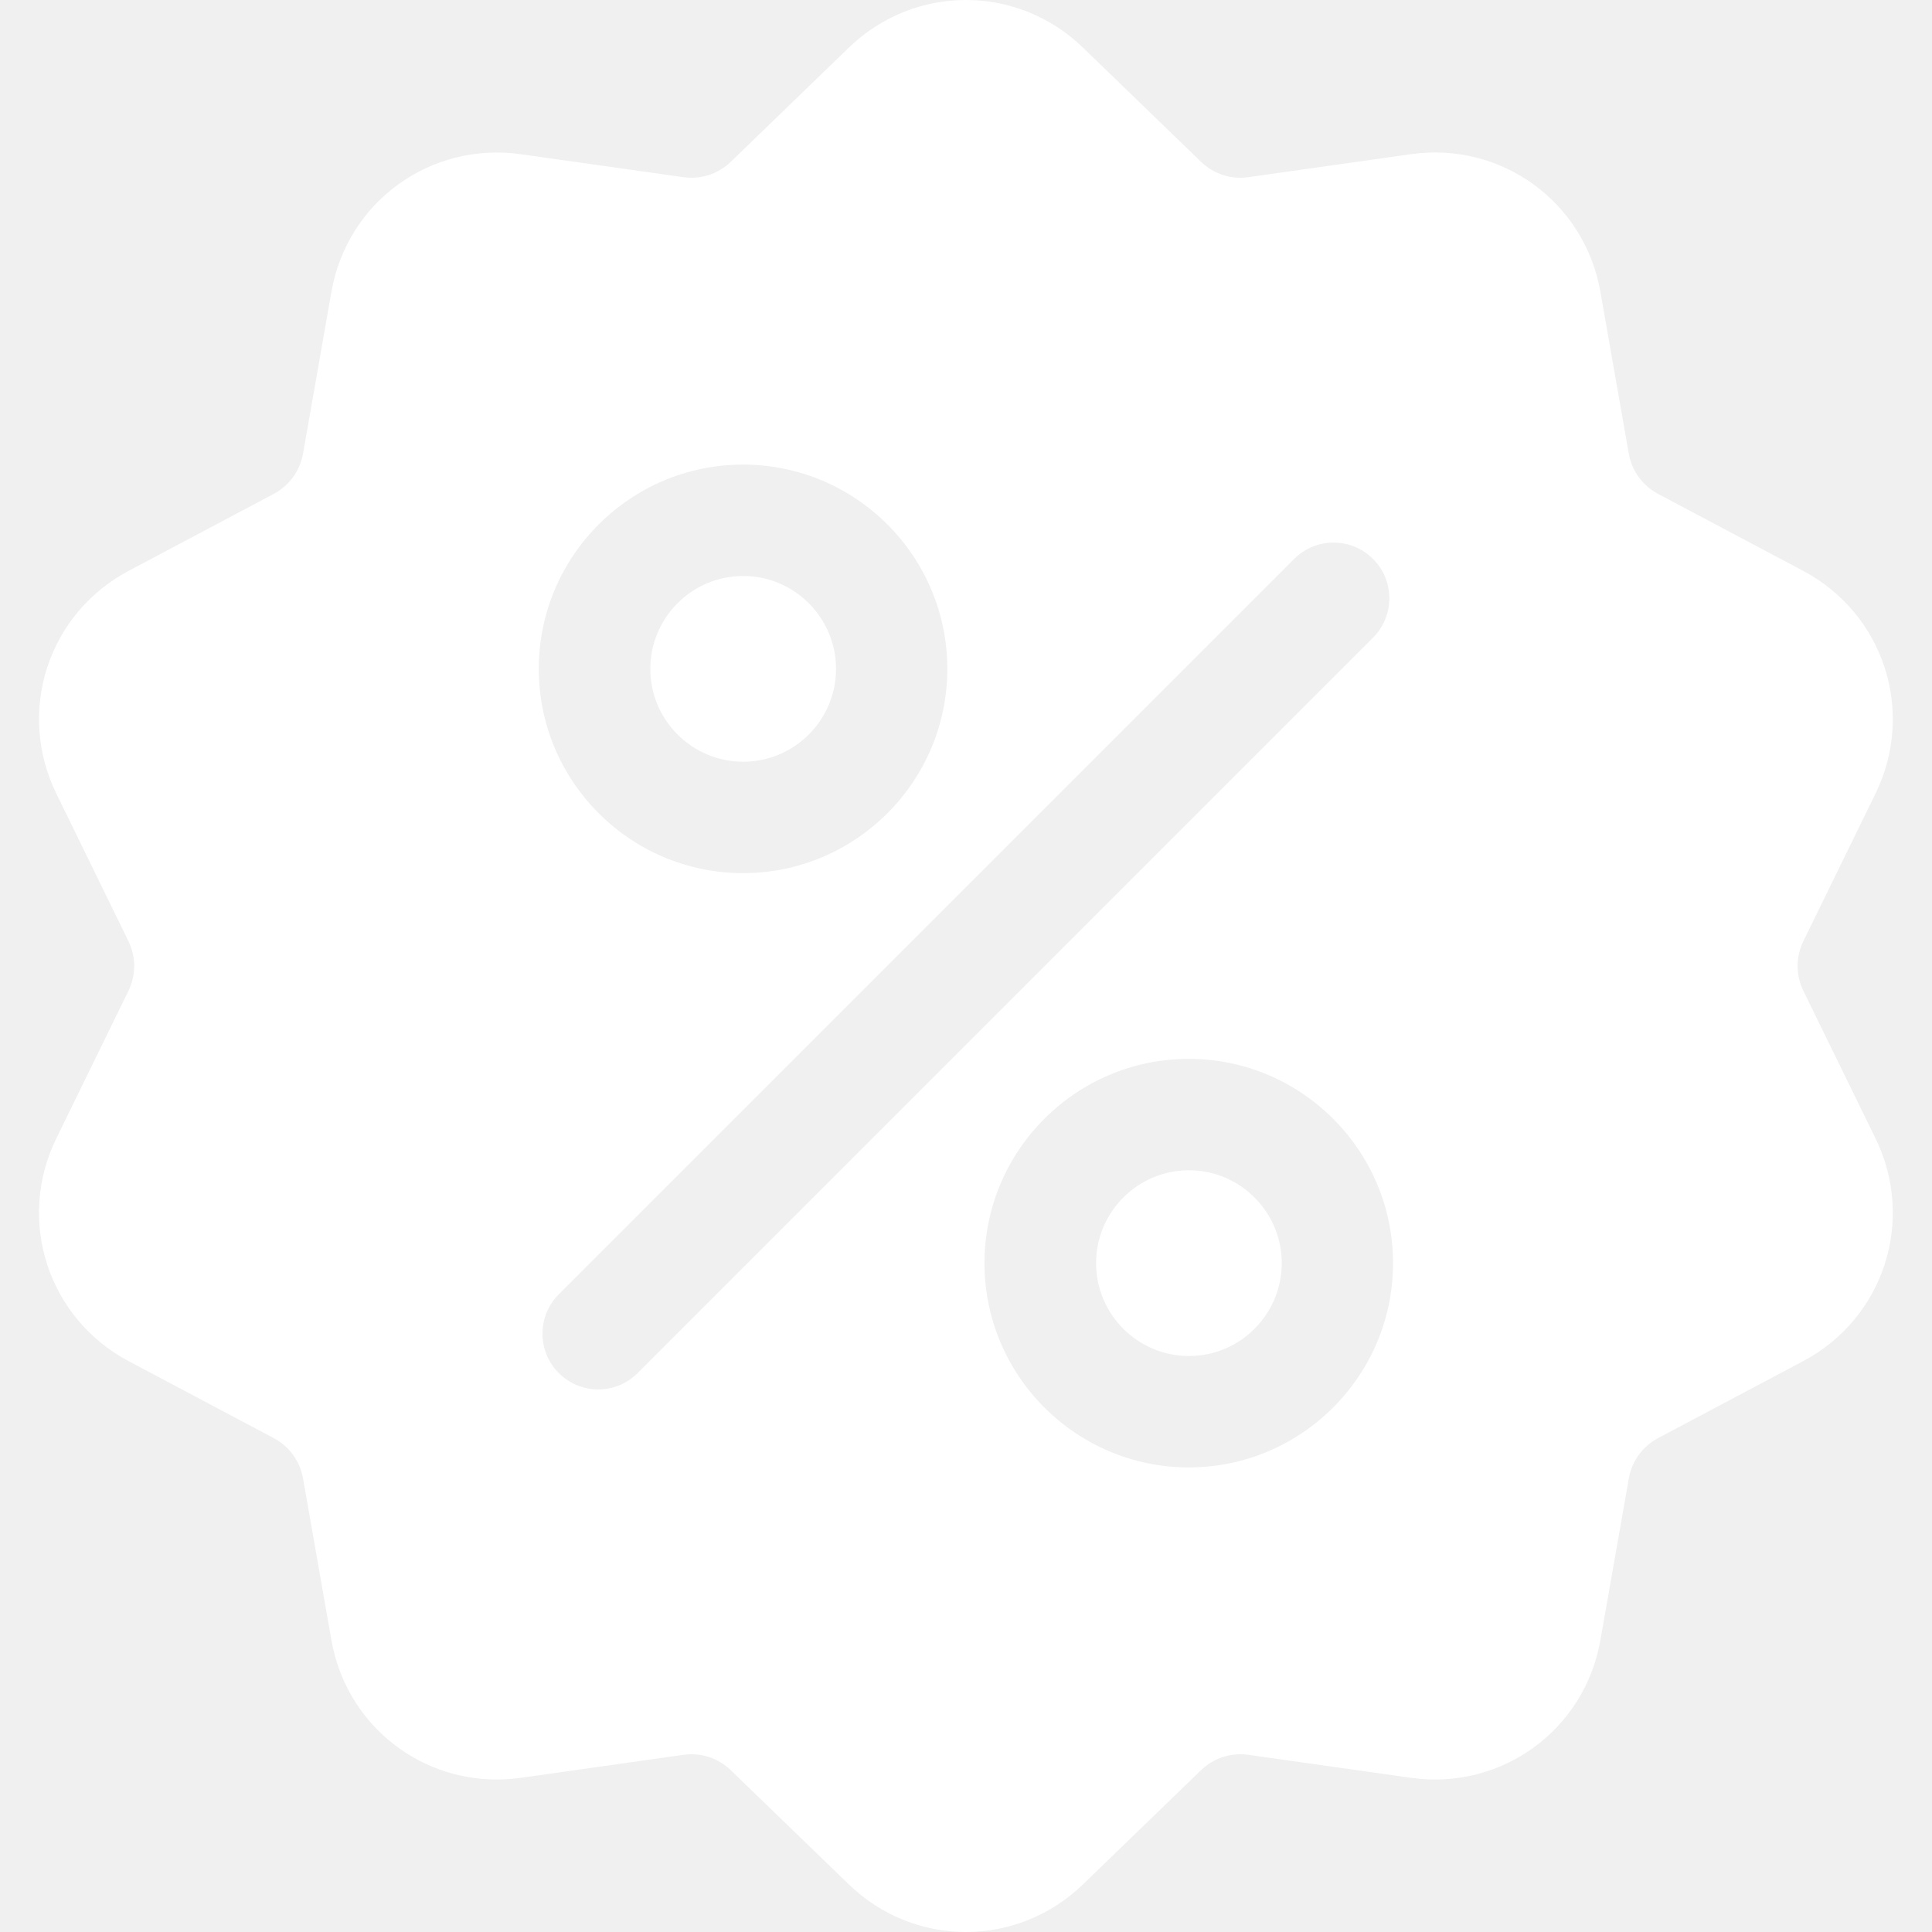
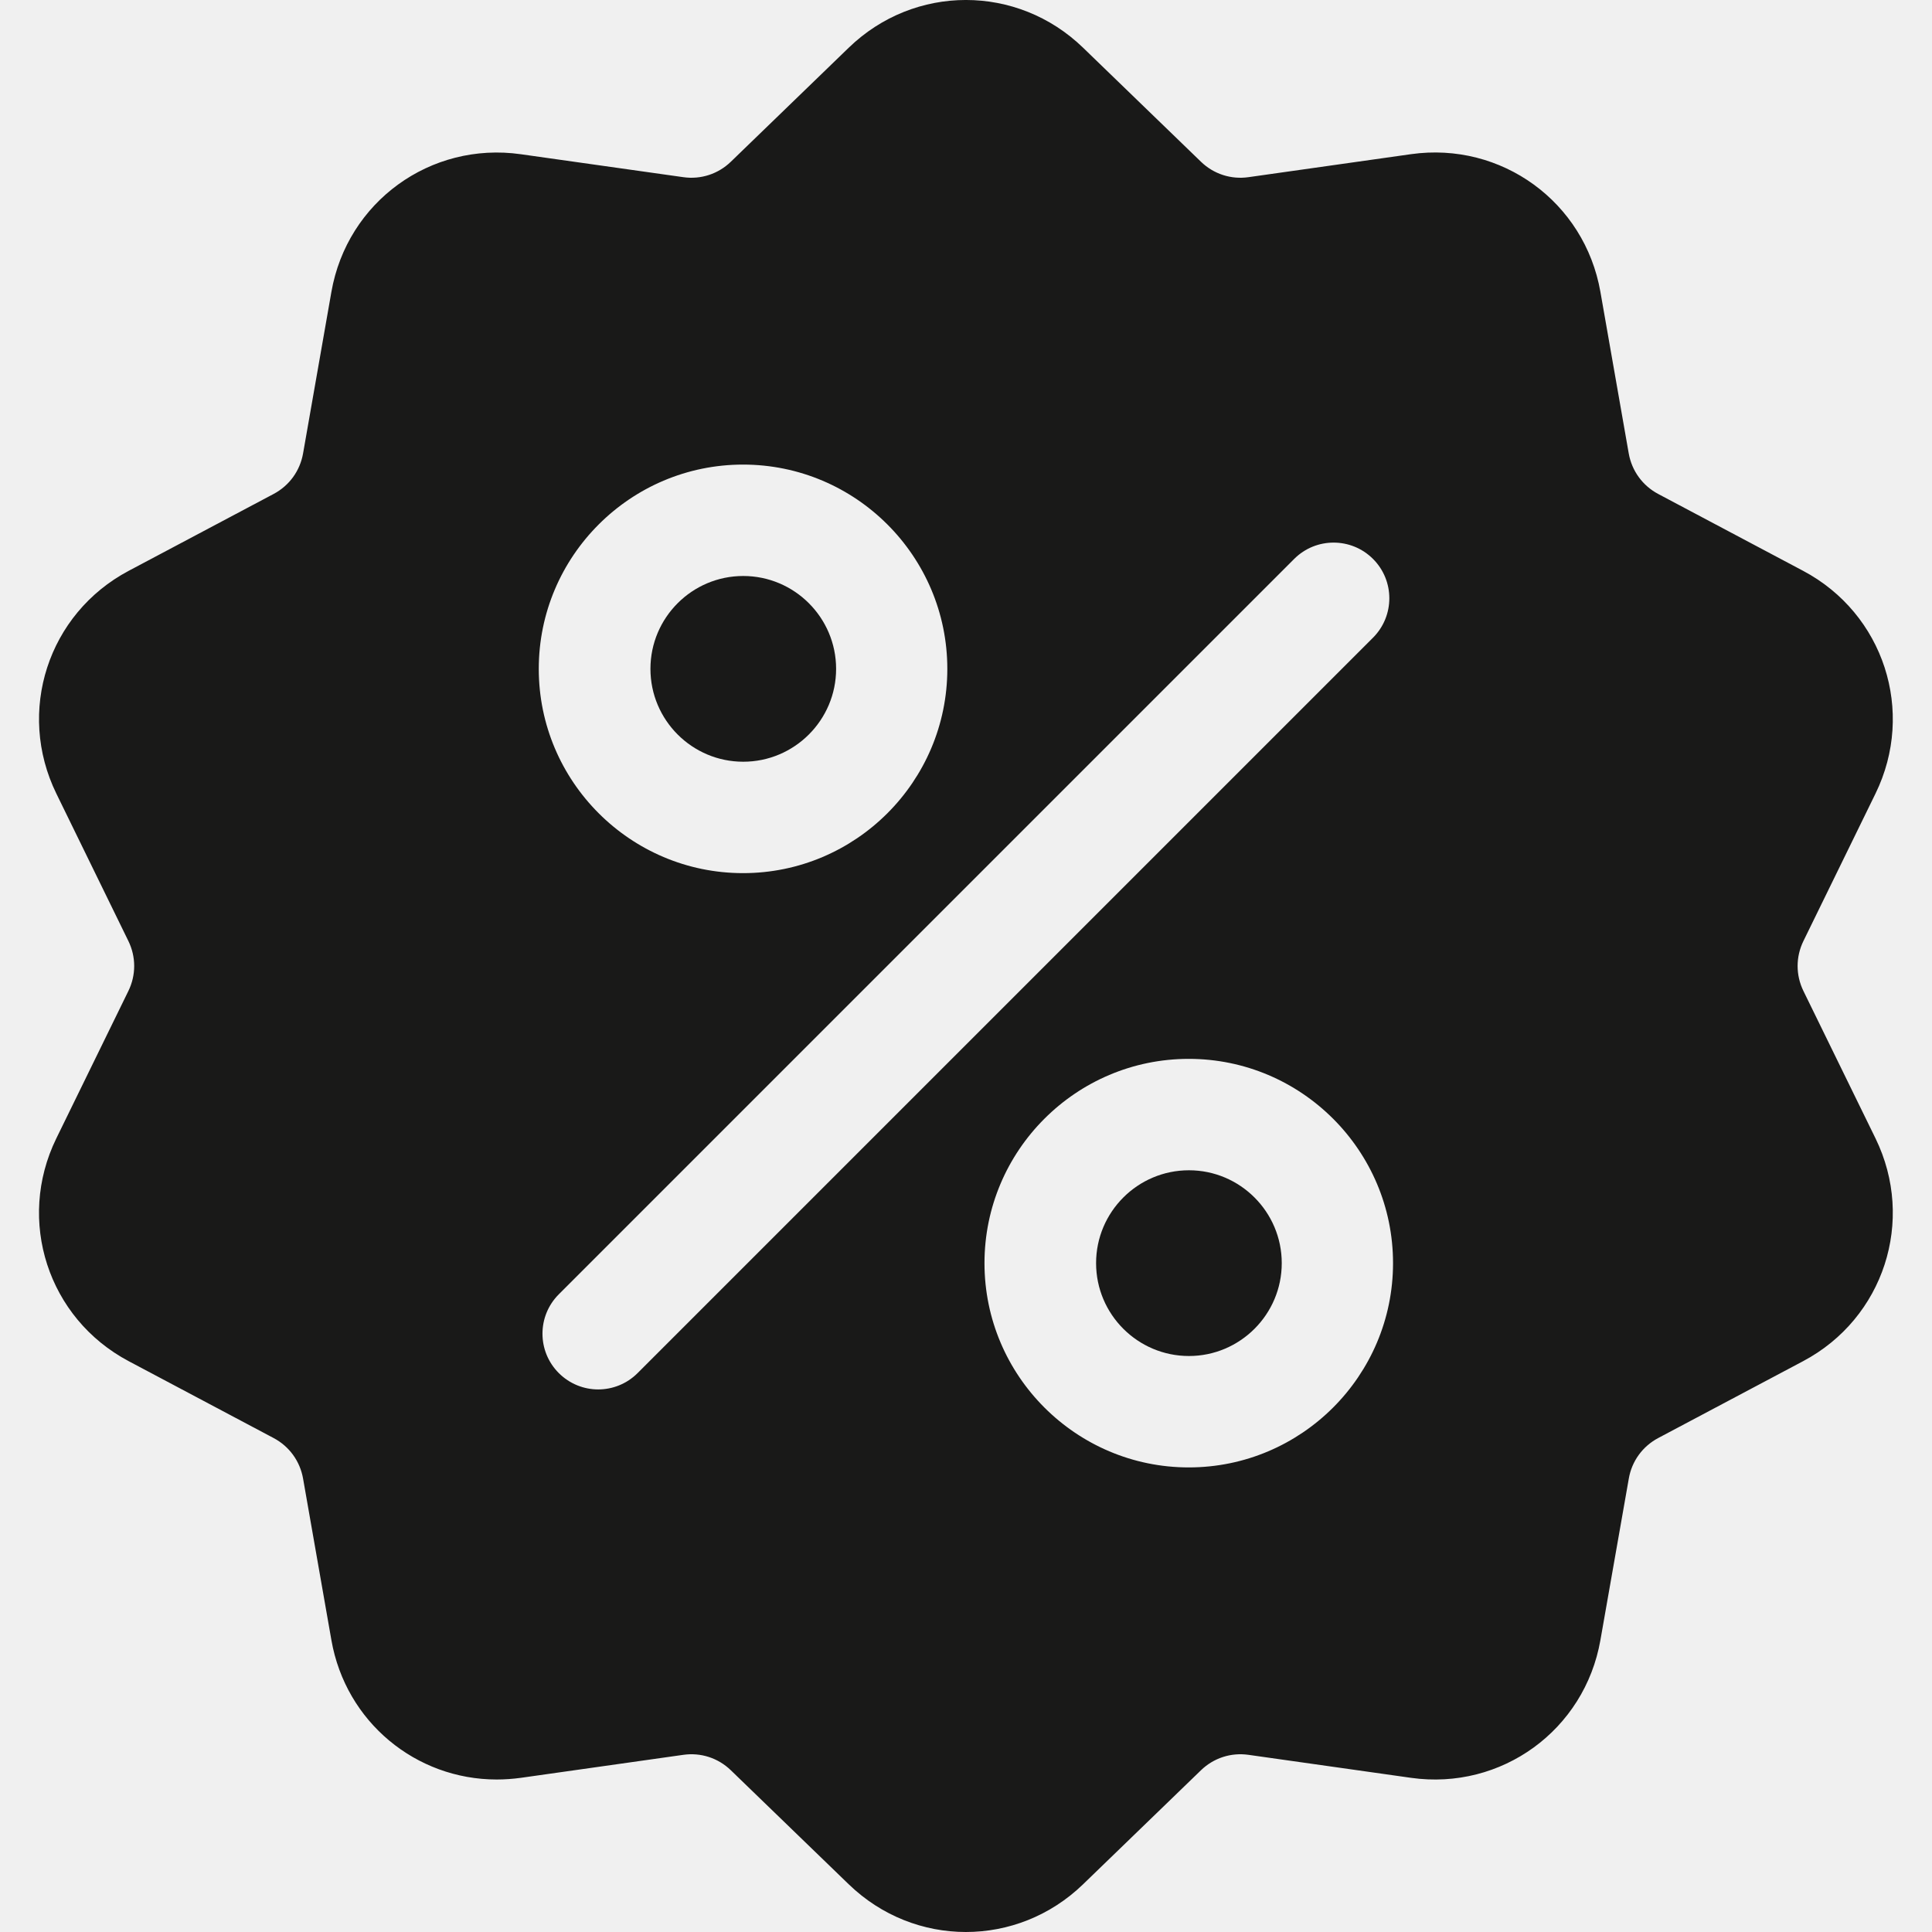
<svg xmlns="http://www.w3.org/2000/svg" width="30" height="30" viewBox="0 0 30 30" fill="none">
  <g clip-path="url(#clip0)">
-     <path d="M28.004 15.389C27.883 15.142 27.883 14.858 28.004 14.611L29.123 12.322C29.745 11.048 29.252 9.529 27.999 8.864L25.748 7.67C25.506 7.541 25.339 7.312 25.291 7.041L24.851 4.532C24.606 3.135 23.314 2.196 21.91 2.394L19.387 2.751C19.115 2.79 18.845 2.702 18.648 2.511L16.817 0.74C15.797 -0.247 14.2 -0.247 13.18 0.74L11.349 2.511C11.152 2.702 10.882 2.79 10.61 2.751L8.088 2.395C6.683 2.196 5.391 3.135 5.146 4.532L4.706 7.041C4.658 7.312 4.492 7.541 4.249 7.67L1.998 8.864C0.745 9.529 0.252 11.048 0.875 12.323L1.993 14.612C2.114 14.858 2.114 15.142 1.993 15.389L0.874 17.678C0.252 18.952 0.745 20.471 1.998 21.136L4.249 22.33C4.492 22.459 4.658 22.688 4.706 22.959L5.146 25.468C5.369 26.74 6.459 27.632 7.713 27.632C7.836 27.632 7.962 27.623 8.088 27.606L10.61 27.249C10.882 27.21 11.152 27.298 11.349 27.489L13.18 29.26C13.69 29.754 14.344 30 14.998 30C15.653 30 16.307 29.753 16.817 29.26L18.648 27.489C18.845 27.298 19.115 27.21 19.387 27.249L21.91 27.606C23.314 27.804 24.606 26.865 24.851 25.468L25.292 22.959C25.339 22.688 25.506 22.459 25.748 22.33L27.999 21.136C29.252 20.471 29.745 18.952 29.123 17.677L28.004 15.389ZM11.538 7.214C13.287 7.214 14.71 8.637 14.71 10.386C14.71 12.135 13.287 13.558 11.538 13.558C9.789 13.558 8.366 12.135 8.366 10.386C8.366 8.637 9.789 7.214 11.538 7.214ZM9.901 21.321C9.732 21.49 9.51 21.575 9.289 21.575C9.068 21.575 8.846 21.49 8.677 21.321C8.339 20.983 8.339 20.436 8.677 20.098L20.096 8.679C20.434 8.341 20.982 8.341 21.32 8.679C21.658 9.016 21.658 9.564 21.32 9.902L9.901 21.321ZM18.459 22.786C16.71 22.786 15.287 21.363 15.287 19.614C15.287 17.865 16.71 16.442 18.459 16.442C20.208 16.442 21.631 17.865 21.631 19.614C21.631 21.363 20.208 22.786 18.459 22.786Z" fill="white" />
-     <path d="M18.462 18.172C17.666 18.172 17.02 18.819 17.02 19.614C17.02 20.409 17.666 21.056 18.462 21.056C19.256 21.056 19.903 20.409 19.903 19.614C19.903 18.819 19.256 18.172 18.462 18.172Z" fill="white" />
-     <path d="M11.54 8.944C10.745 8.944 10.098 9.591 10.098 10.386C10.098 11.181 10.745 11.828 11.54 11.828C12.335 11.828 12.982 11.181 12.982 10.386C12.981 9.591 12.335 8.944 11.54 8.944Z" fill="white" />
+     <path d="M28.004 15.389C27.883 15.142 27.883 14.858 28.004 14.611L29.123 12.322C29.745 11.048 29.252 9.529 27.999 8.864L25.748 7.67C25.506 7.541 25.339 7.312 25.291 7.041L24.851 4.532C24.606 3.135 23.314 2.196 21.91 2.394L19.387 2.751C19.115 2.79 18.845 2.702 18.648 2.511L16.817 0.74C15.797 -0.247 14.2 -0.247 13.18 0.74L11.349 2.511C11.152 2.702 10.882 2.79 10.61 2.751L8.088 2.395C6.683 2.196 5.391 3.135 5.146 4.532L4.706 7.041C4.658 7.312 4.492 7.541 4.249 7.67L1.998 8.864C0.745 9.529 0.252 11.048 0.875 12.323L1.993 14.611C2.114 14.858 2.114 15.142 1.993 15.389L0.874 17.678C0.252 18.952 0.745 20.471 1.998 21.136L4.249 22.33C4.492 22.459 4.658 22.688 4.706 22.959L5.146 25.468C5.369 26.74 6.459 27.632 7.713 27.632C7.836 27.632 7.962 27.623 8.088 27.606L10.61 27.249C10.882 27.21 11.152 27.298 11.349 27.489L13.18 29.26C13.69 29.753 14.344 30 14.998 30C15.653 30 16.307 29.753 16.817 29.26L18.648 27.489C18.845 27.298 19.115 27.21 19.387 27.249L21.91 27.606C23.314 27.804 24.606 26.865 24.851 25.468L25.292 22.959C25.339 22.688 25.506 22.459 25.748 22.33L27.999 21.136C29.252 20.471 29.745 18.952 29.123 17.677L28.004 15.389ZM11.538 7.214C13.287 7.214 14.71 8.637 14.71 10.386C14.71 12.135 13.287 13.558 11.538 13.558C9.789 13.558 8.366 12.135 8.366 10.386C8.366 8.637 9.789 7.214 11.538 7.214ZM9.901 21.321C9.732 21.49 9.51 21.575 9.289 21.575C9.068 21.575 8.846 21.49 8.677 21.321C8.339 20.983 8.339 20.436 8.677 20.098L20.096 8.679C20.434 8.341 20.982 8.341 21.32 8.679C21.658 9.016 21.658 9.564 21.32 9.902L9.901 21.321ZM18.459 22.786C16.71 22.786 15.287 21.363 15.287 19.614C15.287 17.865 16.71 16.442 18.459 16.442C20.208 16.442 21.631 17.865 21.631 19.614C21.631 21.363 20.208 22.786 18.459 22.786Z" fill="#191918" />
+     <path d="M18.462 18.172C17.666 18.172 17.02 18.819 17.02 19.614C17.02 20.409 17.666 21.056 18.462 21.056C19.256 21.056 19.903 20.409 19.903 19.614C19.903 18.819 19.256 18.172 18.462 18.172Z" fill="#191918" />
+     <path d="M11.541 8.944C10.746 8.944 10.1 9.591 10.1 10.386C10.1 11.181 10.746 11.828 11.541 11.828C12.336 11.828 12.983 11.181 12.983 10.386C12.983 9.591 12.336 8.944 11.541 8.944Z" fill="#191918" />
  </g>
  <defs>
    <clipPath id="clip0">
      <rect width="30" height="30" fill="white" />
    </clipPath>
  </defs>
</svg>
